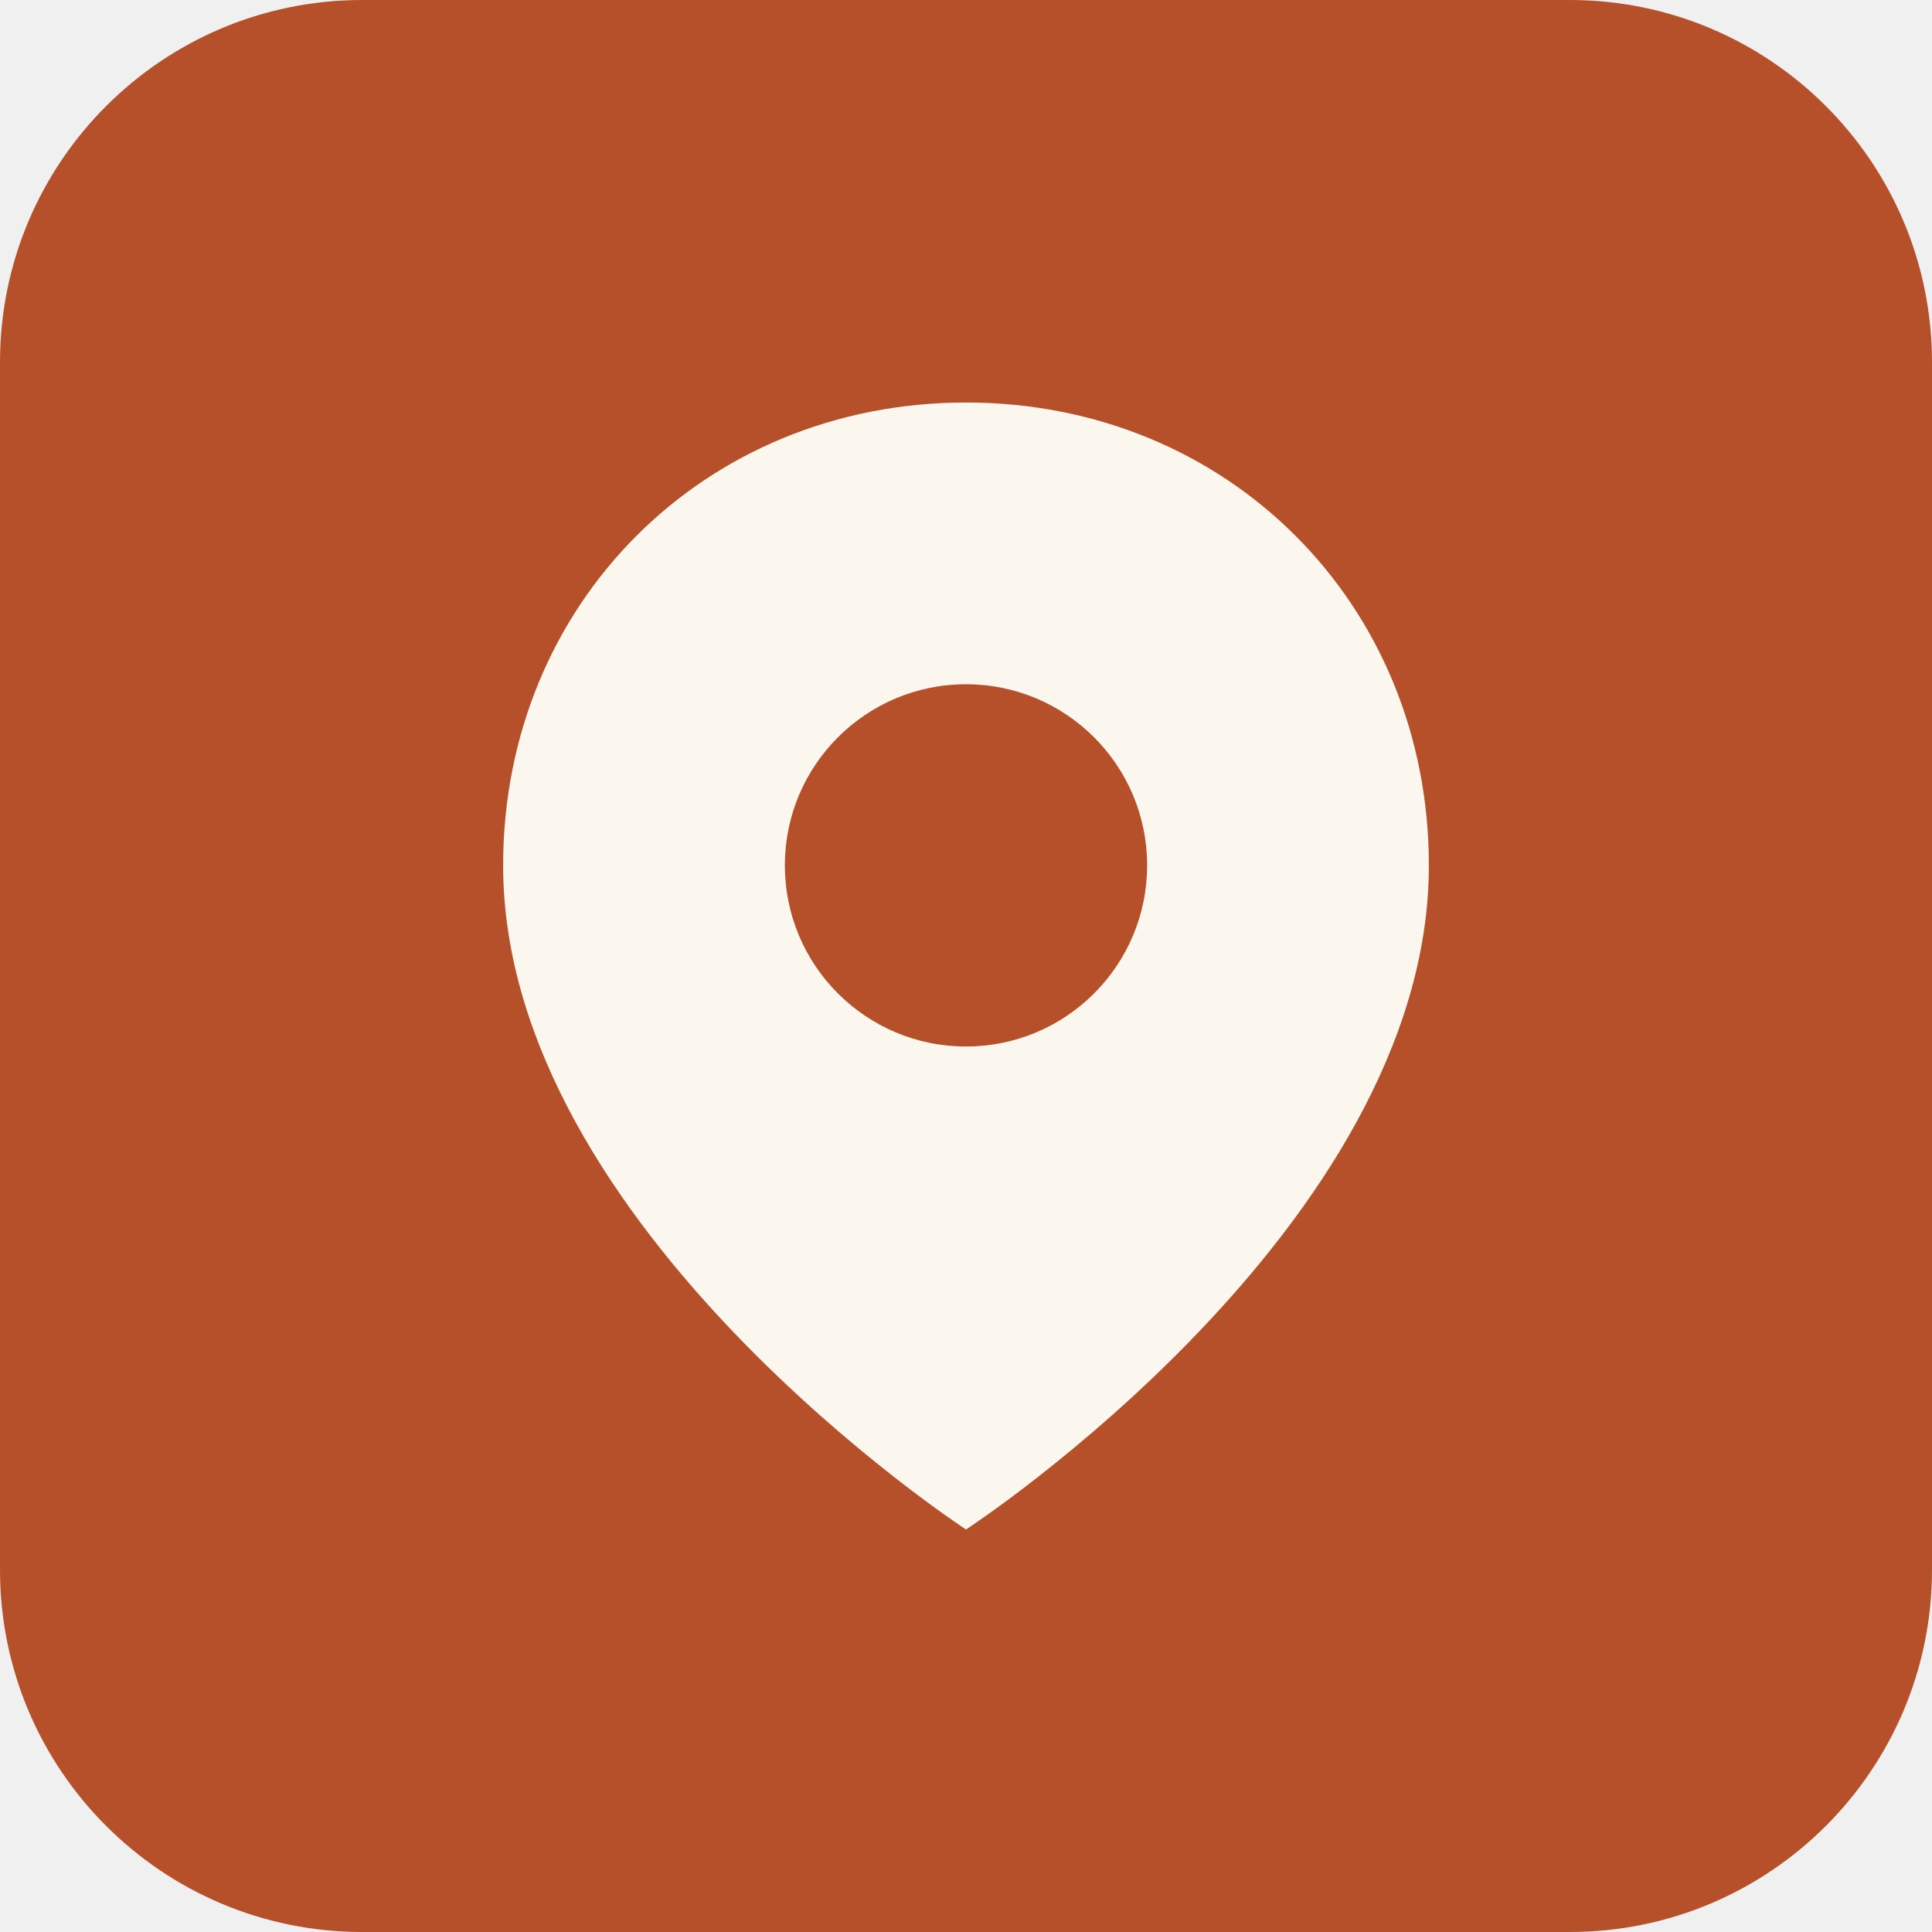
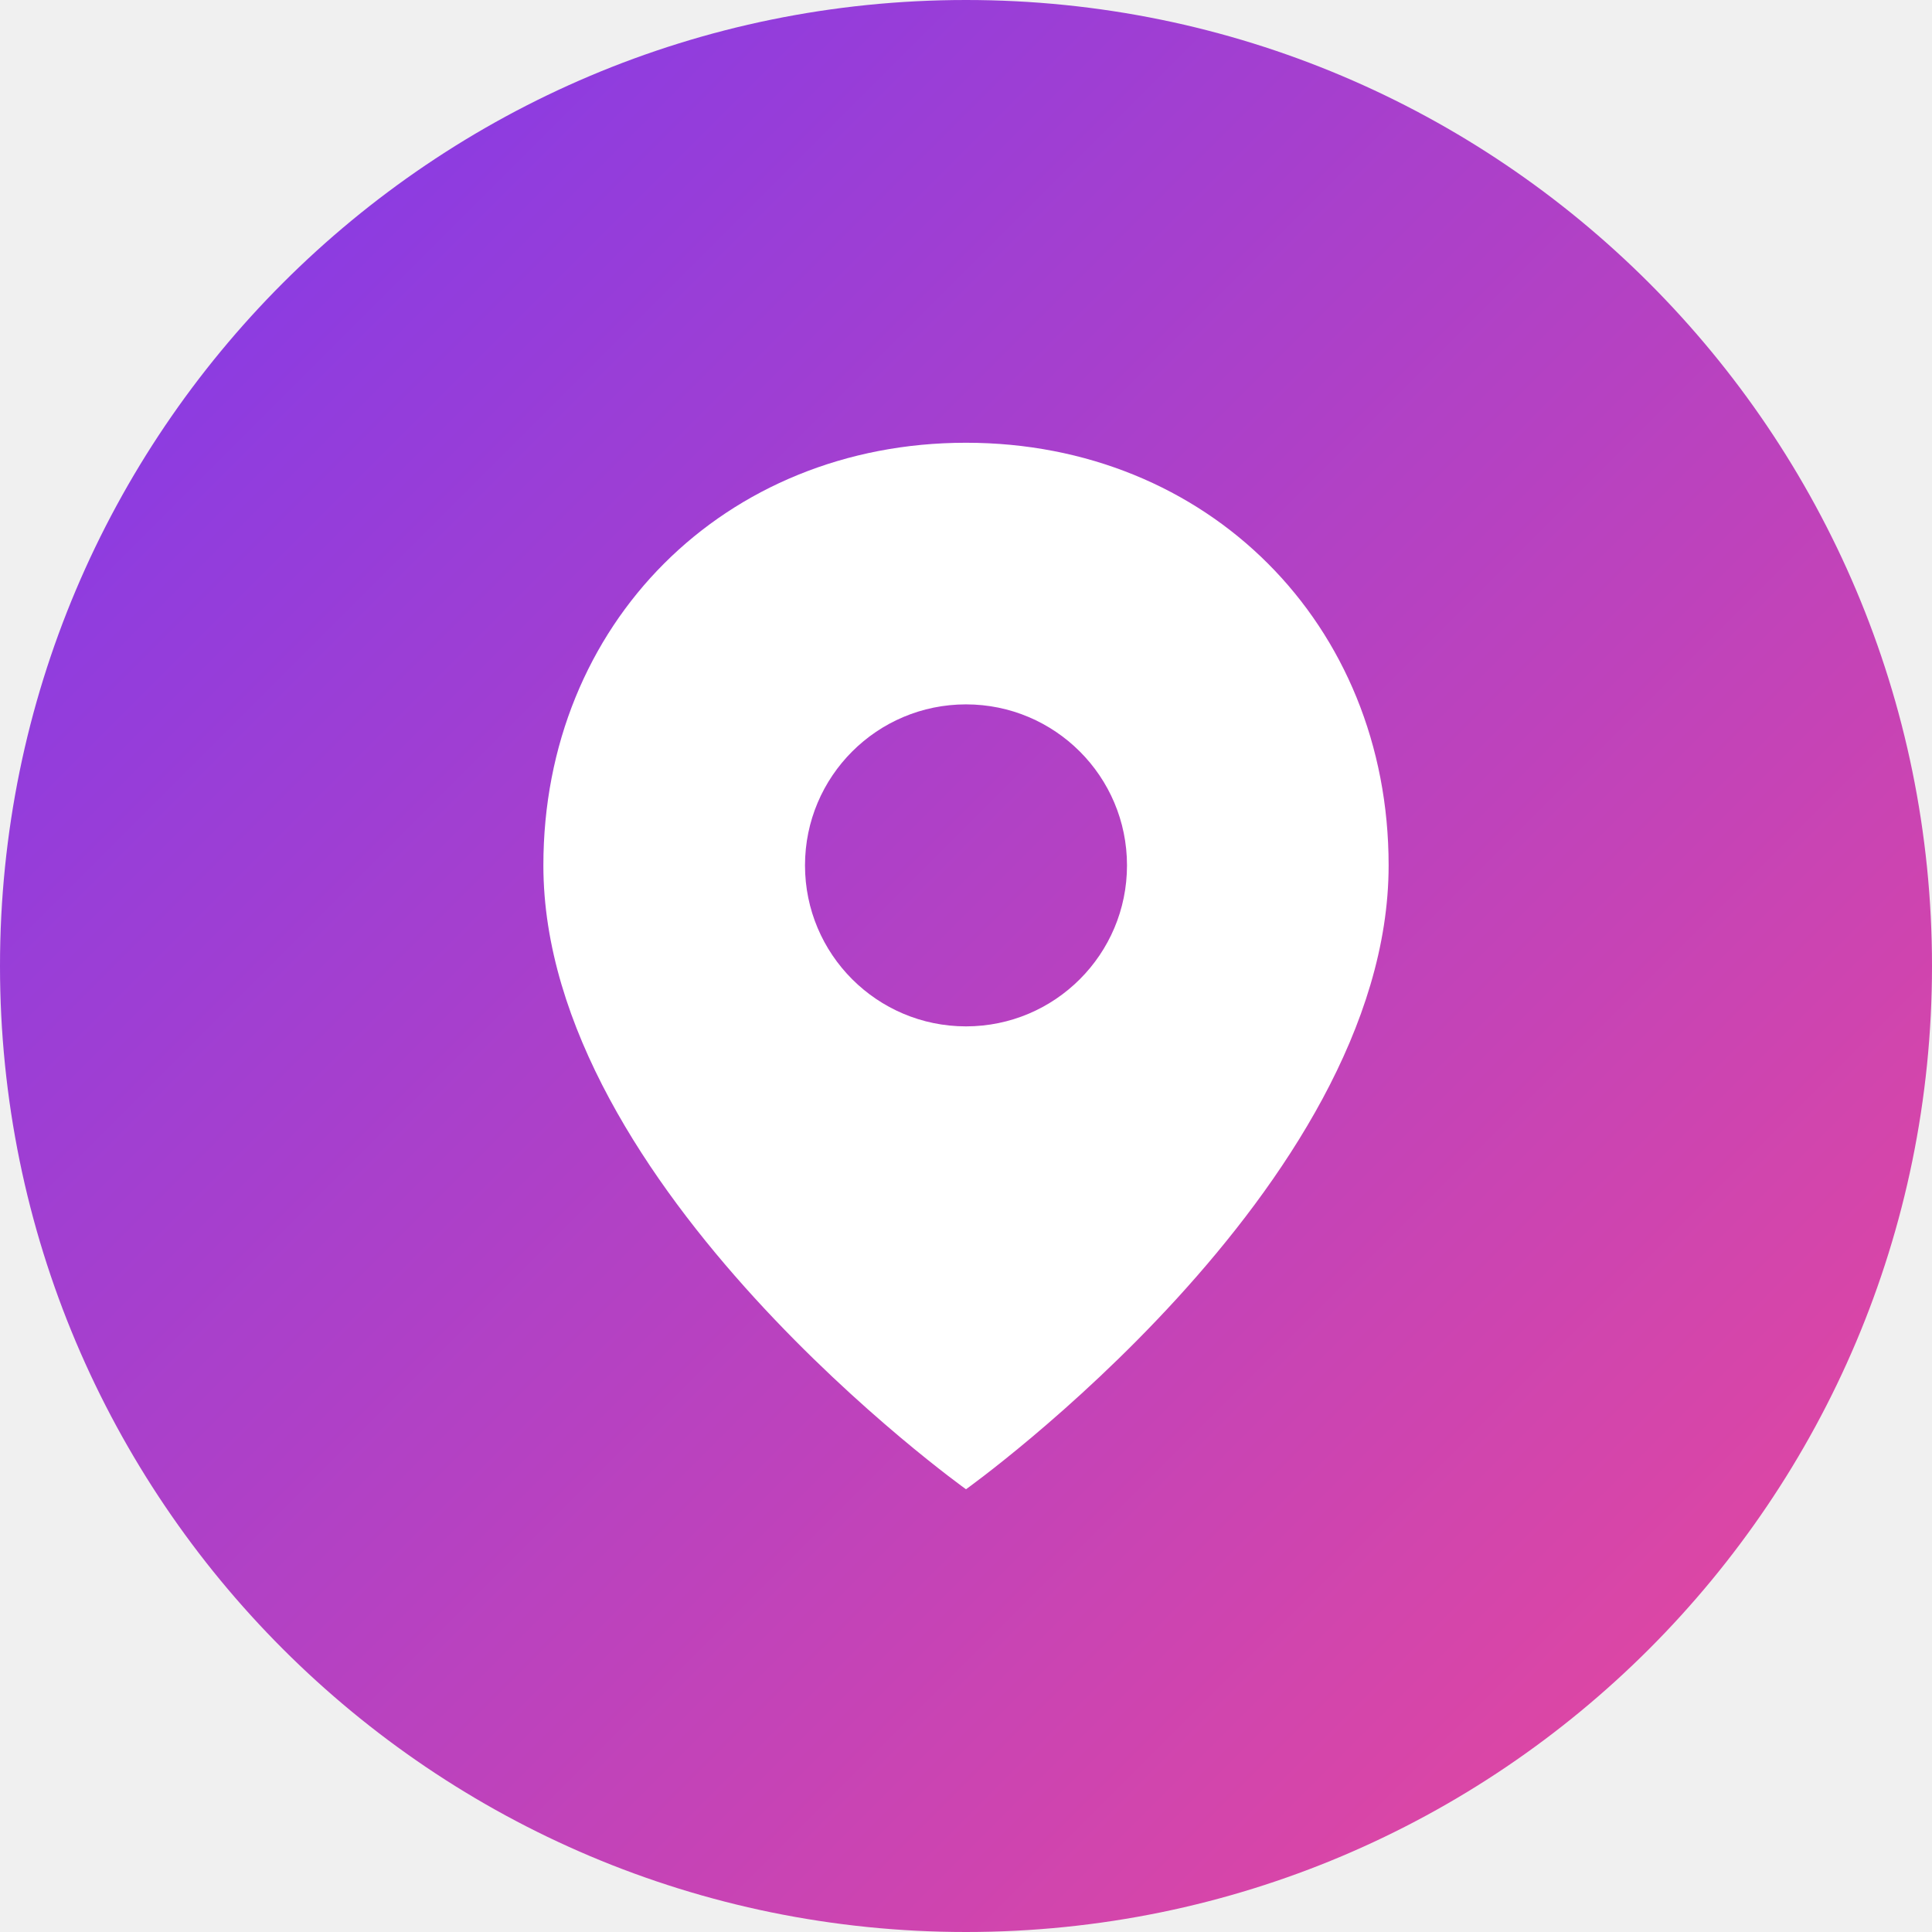
- <svg xmlns="http://www.w3.org/2000/svg" viewBox="0 0 192 192">
-   <rect width="192" height="192" rx="36" fill="#B5502A" />
-   <path d="M96 40c-26 0-46 20-46 46 0 36 46 66 46 66s46-30 46-66c0-26-20-46-46-46zm0 64a18 18 0 1 1 0-36 18 18 0 0 1 0 36z" fill="#FBF6EE" />
+ <svg xmlns="http://www.w3.org/2000/svg" viewBox="0 0 96 96">
+   <defs>
+     <linearGradient id="g" x1="0" y1="0" x2="1" y2="1">
+       <stop offset="0%" stop-color="#7C3AED" />
+       <stop offset="100%" stop-color="#EC4899" />
+     </linearGradient>
+   </defs>
+   <circle cx="48" cy="48" r="48" fill="url(#g)" />
+   <path d="M48 22c-12 0-21 9-21 21 0 16 21 31 21 31s21-15 21-31c0-12-9-21-21-21zm0 29a8 8 0 1 1 0-16 8 8 0 0 1 0 16z" fill="#fff" />
</svg>
